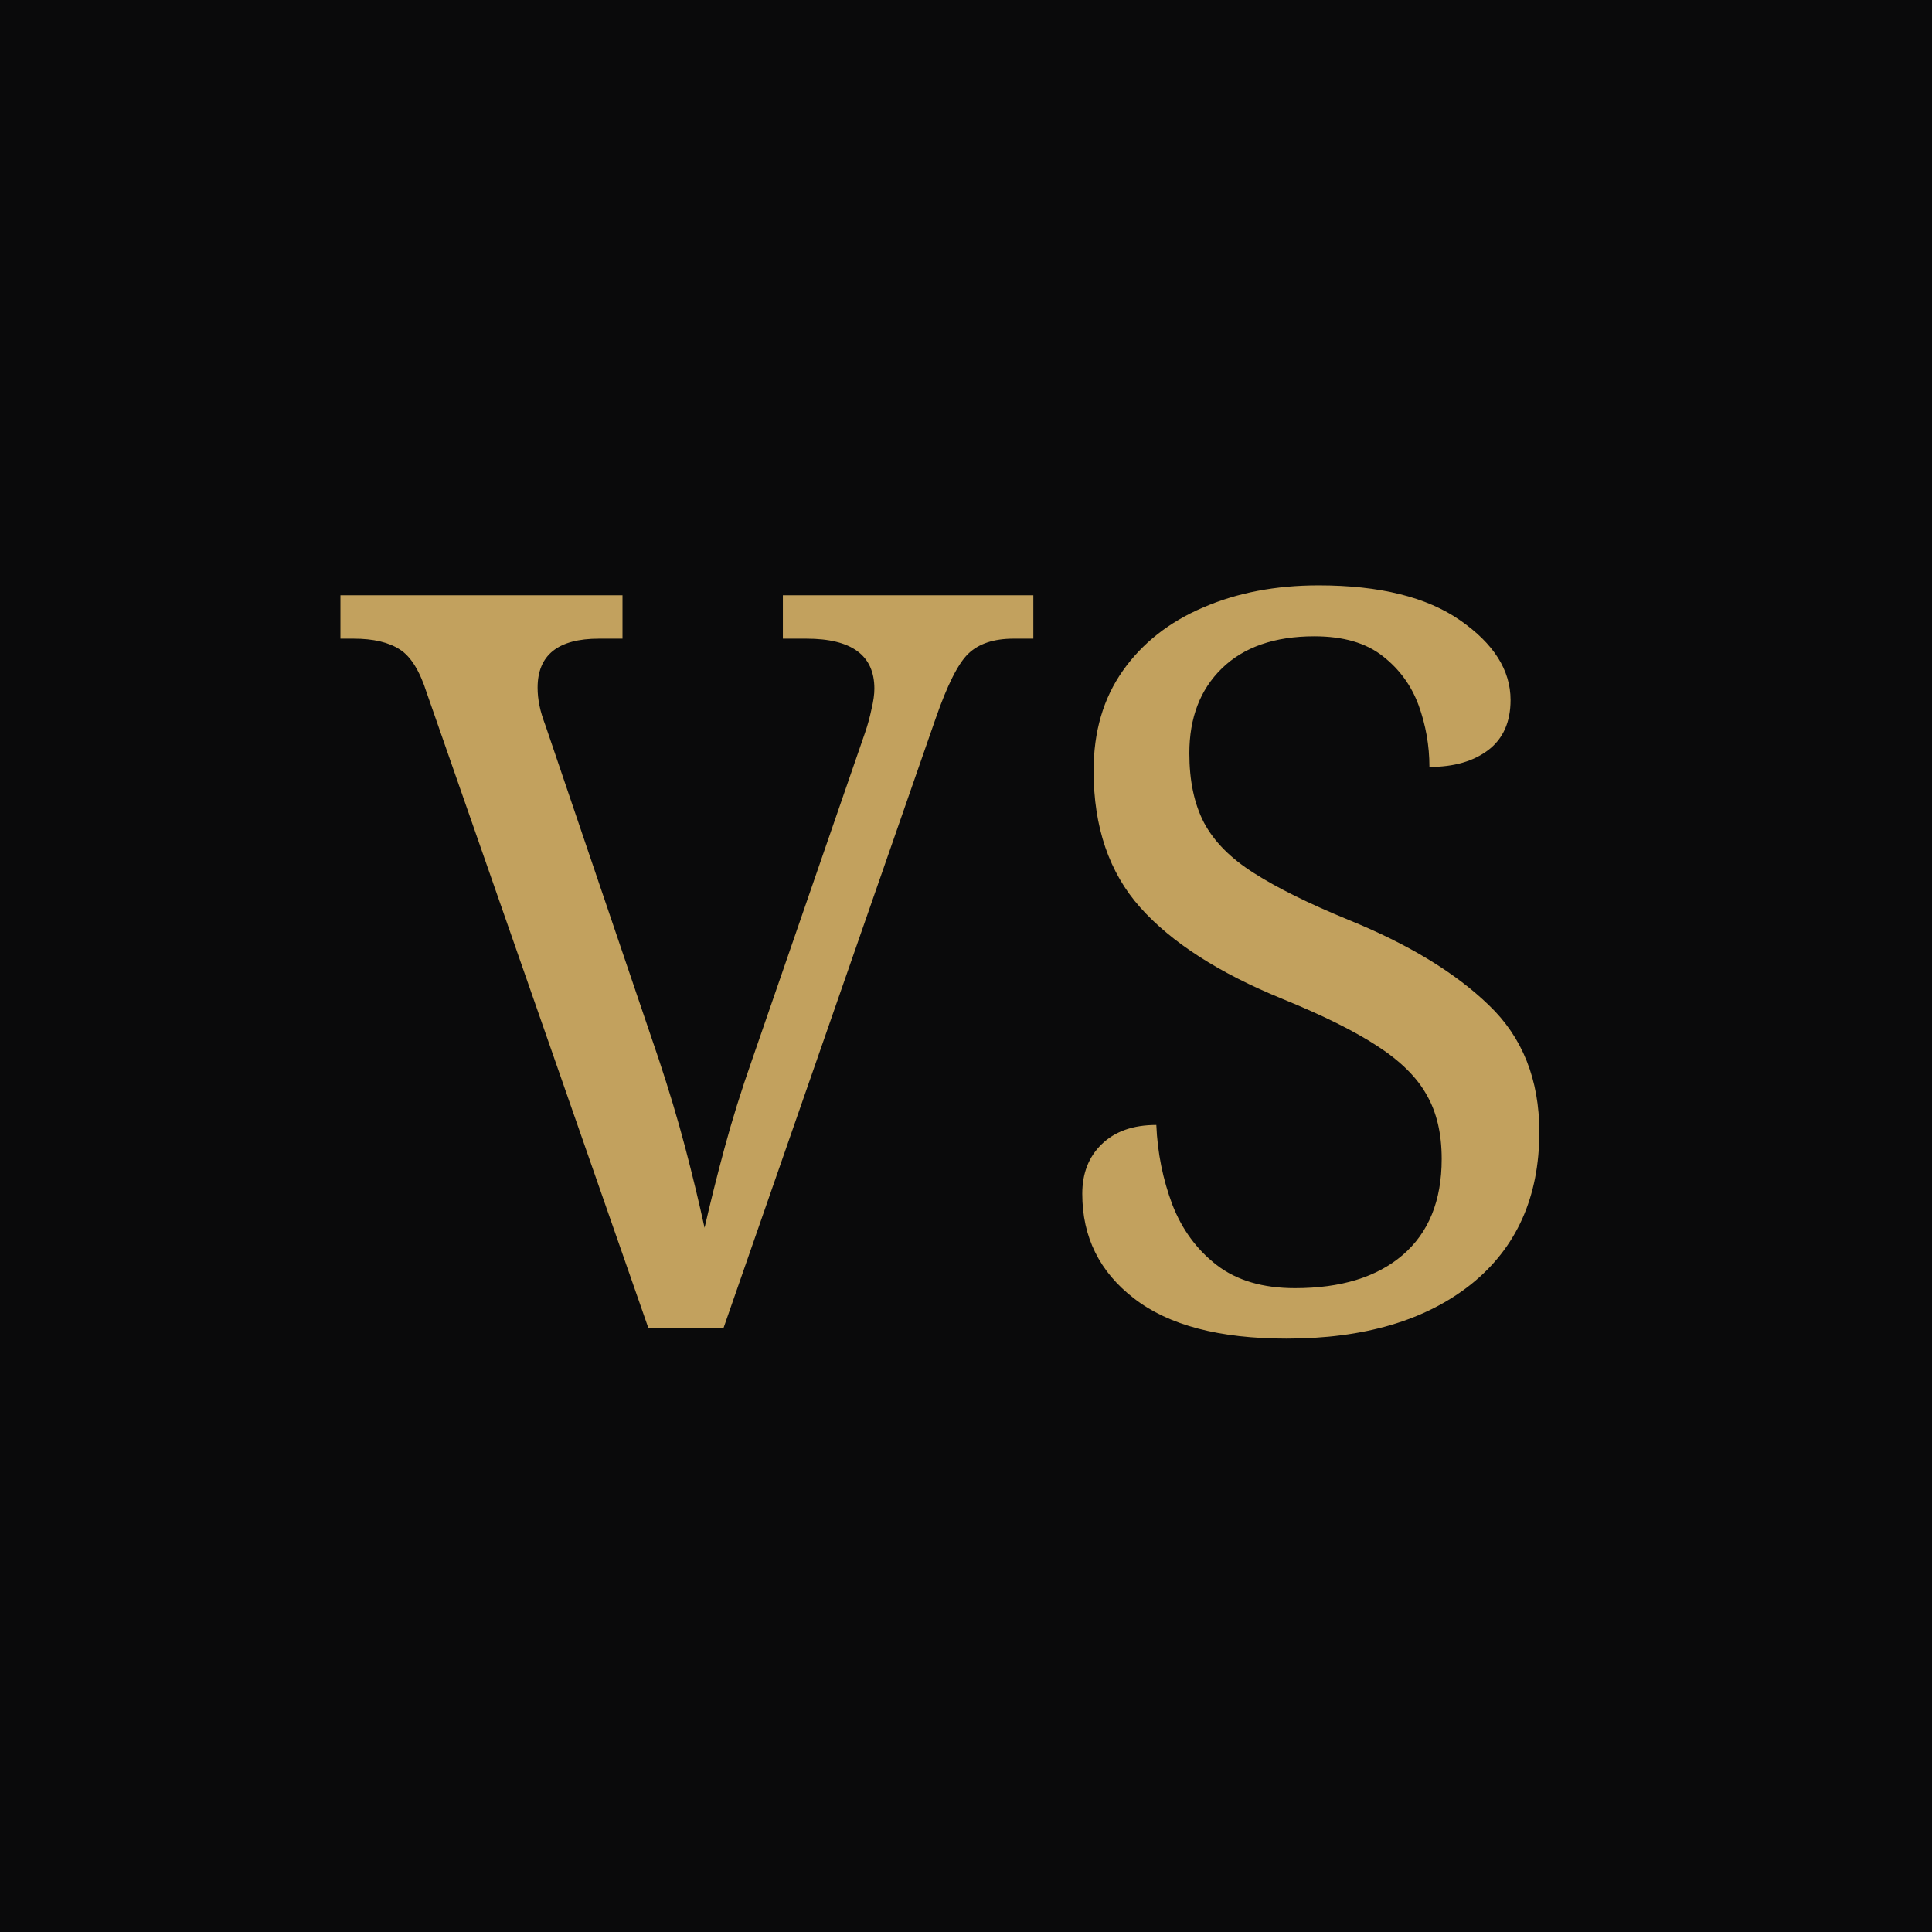
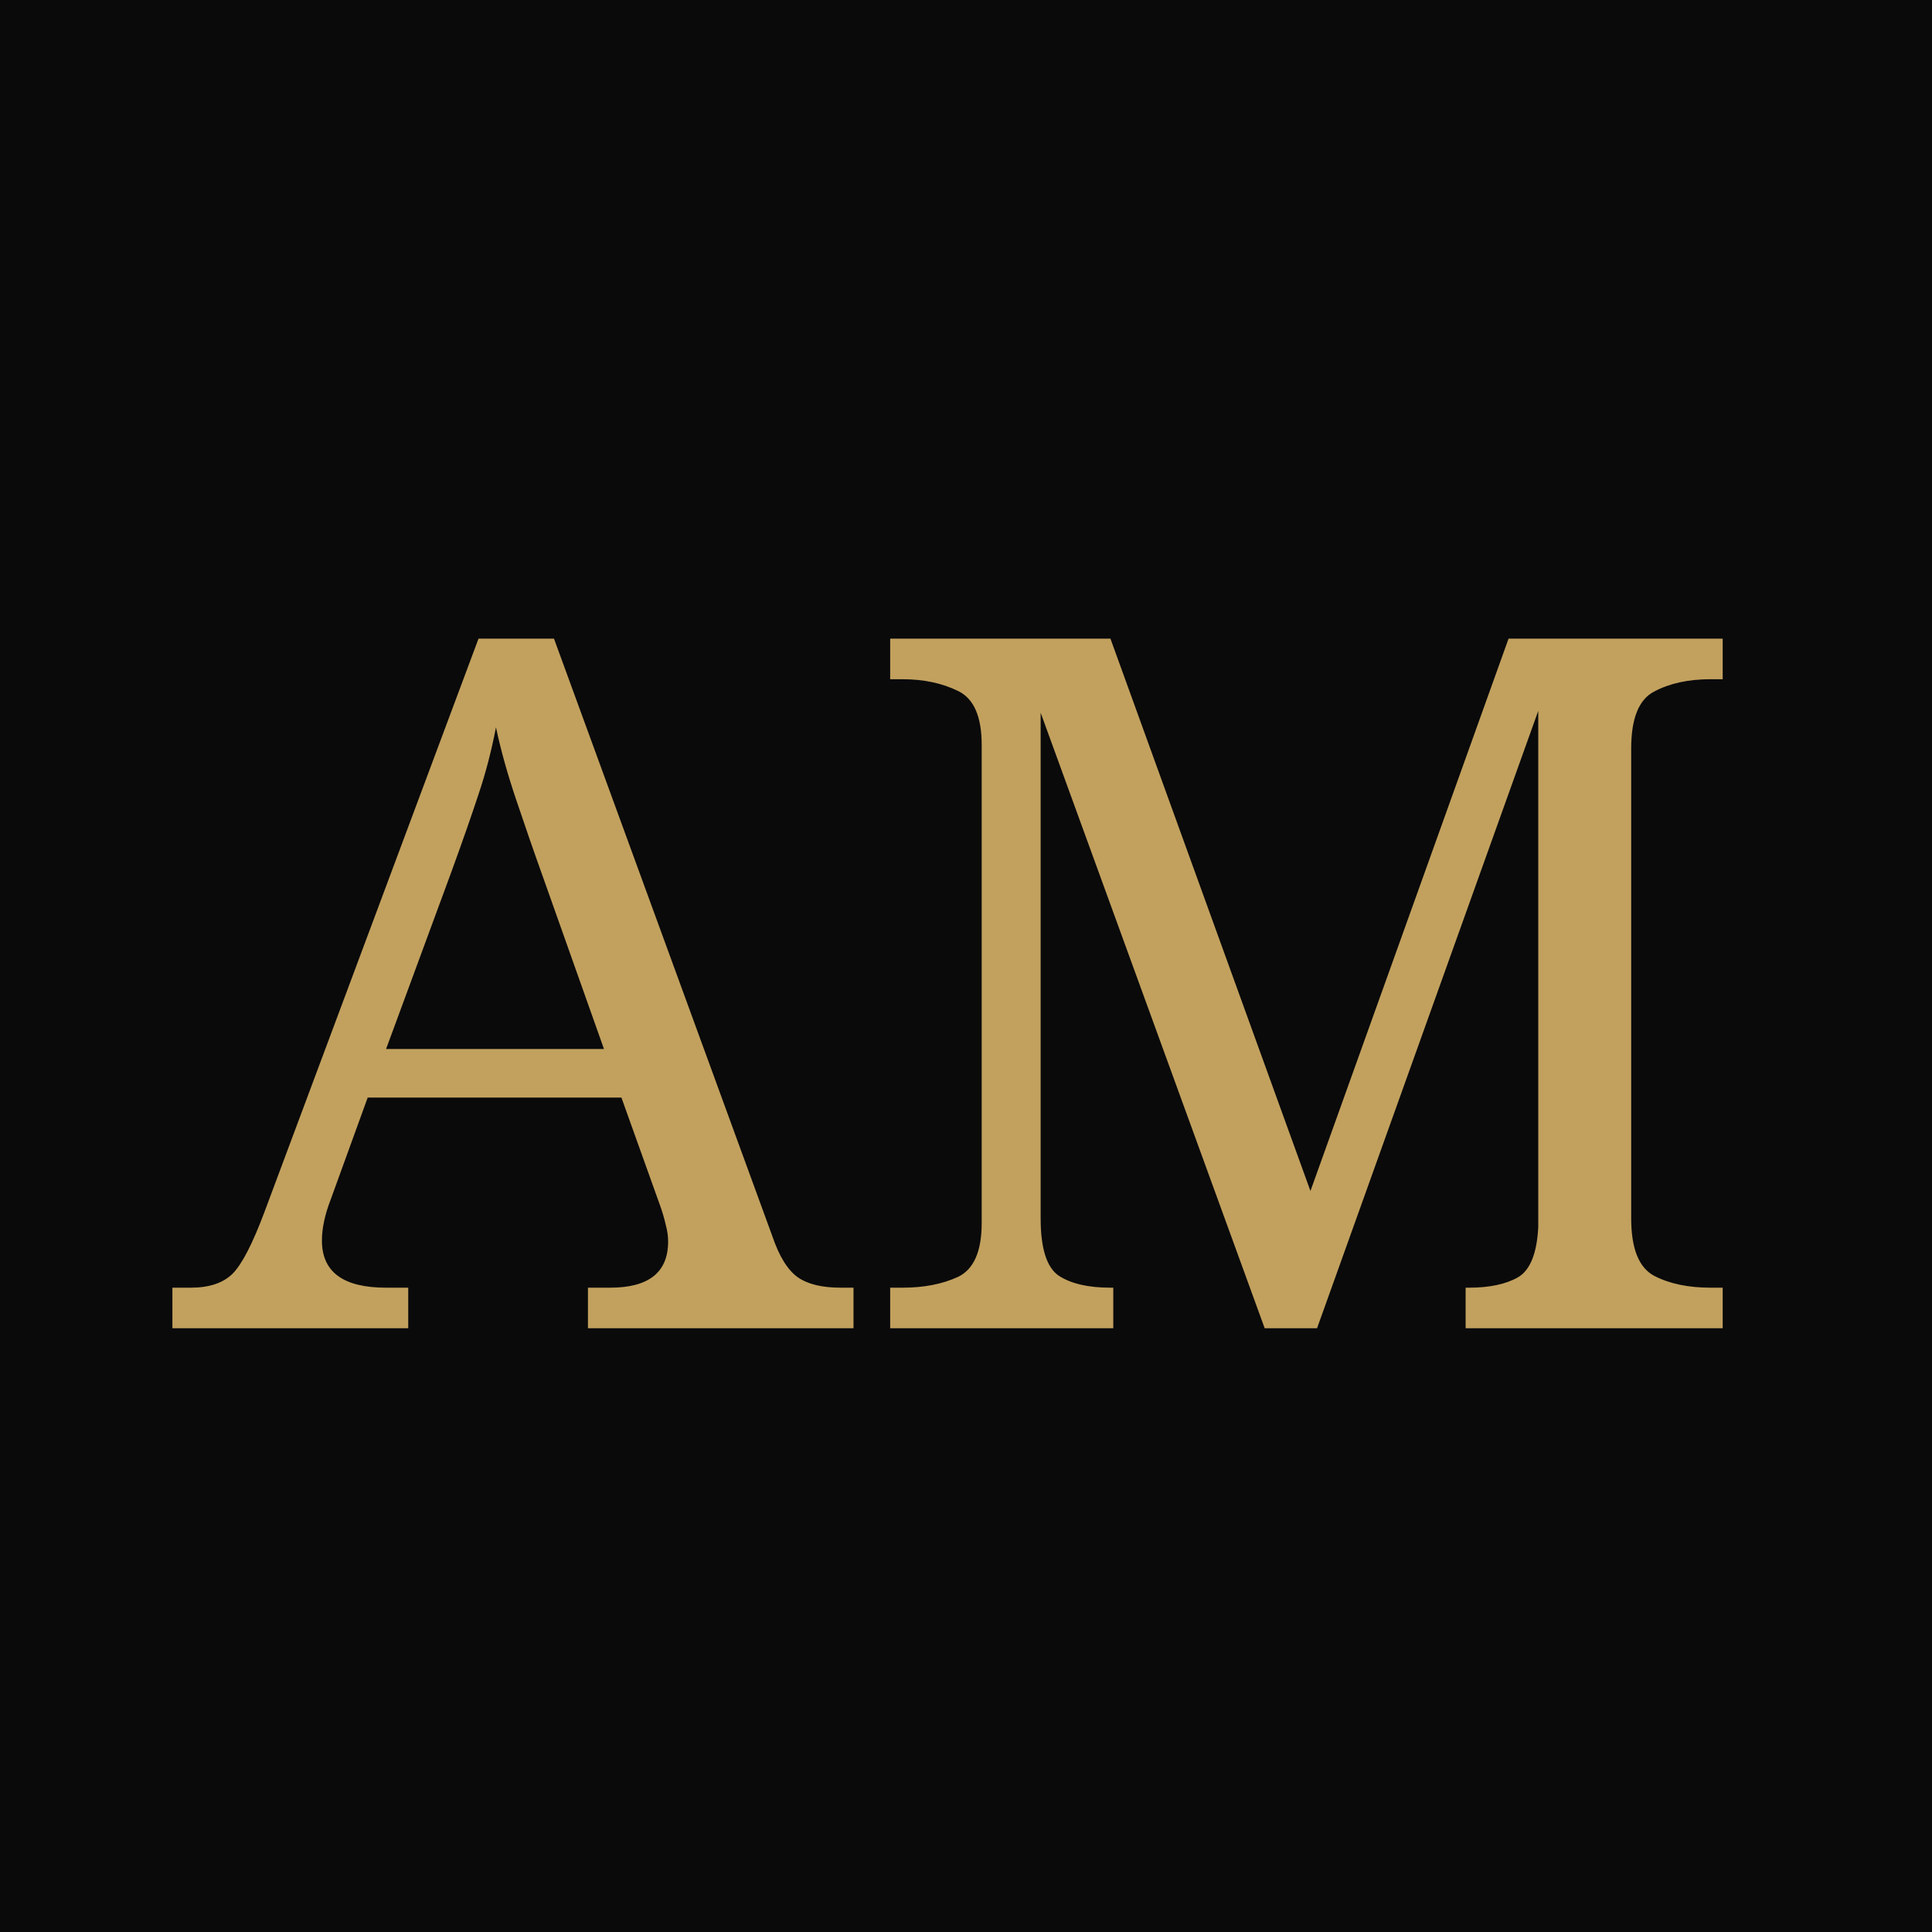
<svg xmlns="http://www.w3.org/2000/svg" viewBox="0 0 64 64" width="64" height="64">
  <rect width="64" height="64" fill="#0a0a0b" />
-   <text x="32" y="44" text-anchor="middle" font-family="Georgia, serif" font-size="34" fill="#c2a15e">VS</text>
+   <text x="32" y="44" text-anchor="middle" font-family="Georgia, serif" font-size="32" fill="#c2a15e">AM</text>
</svg>
